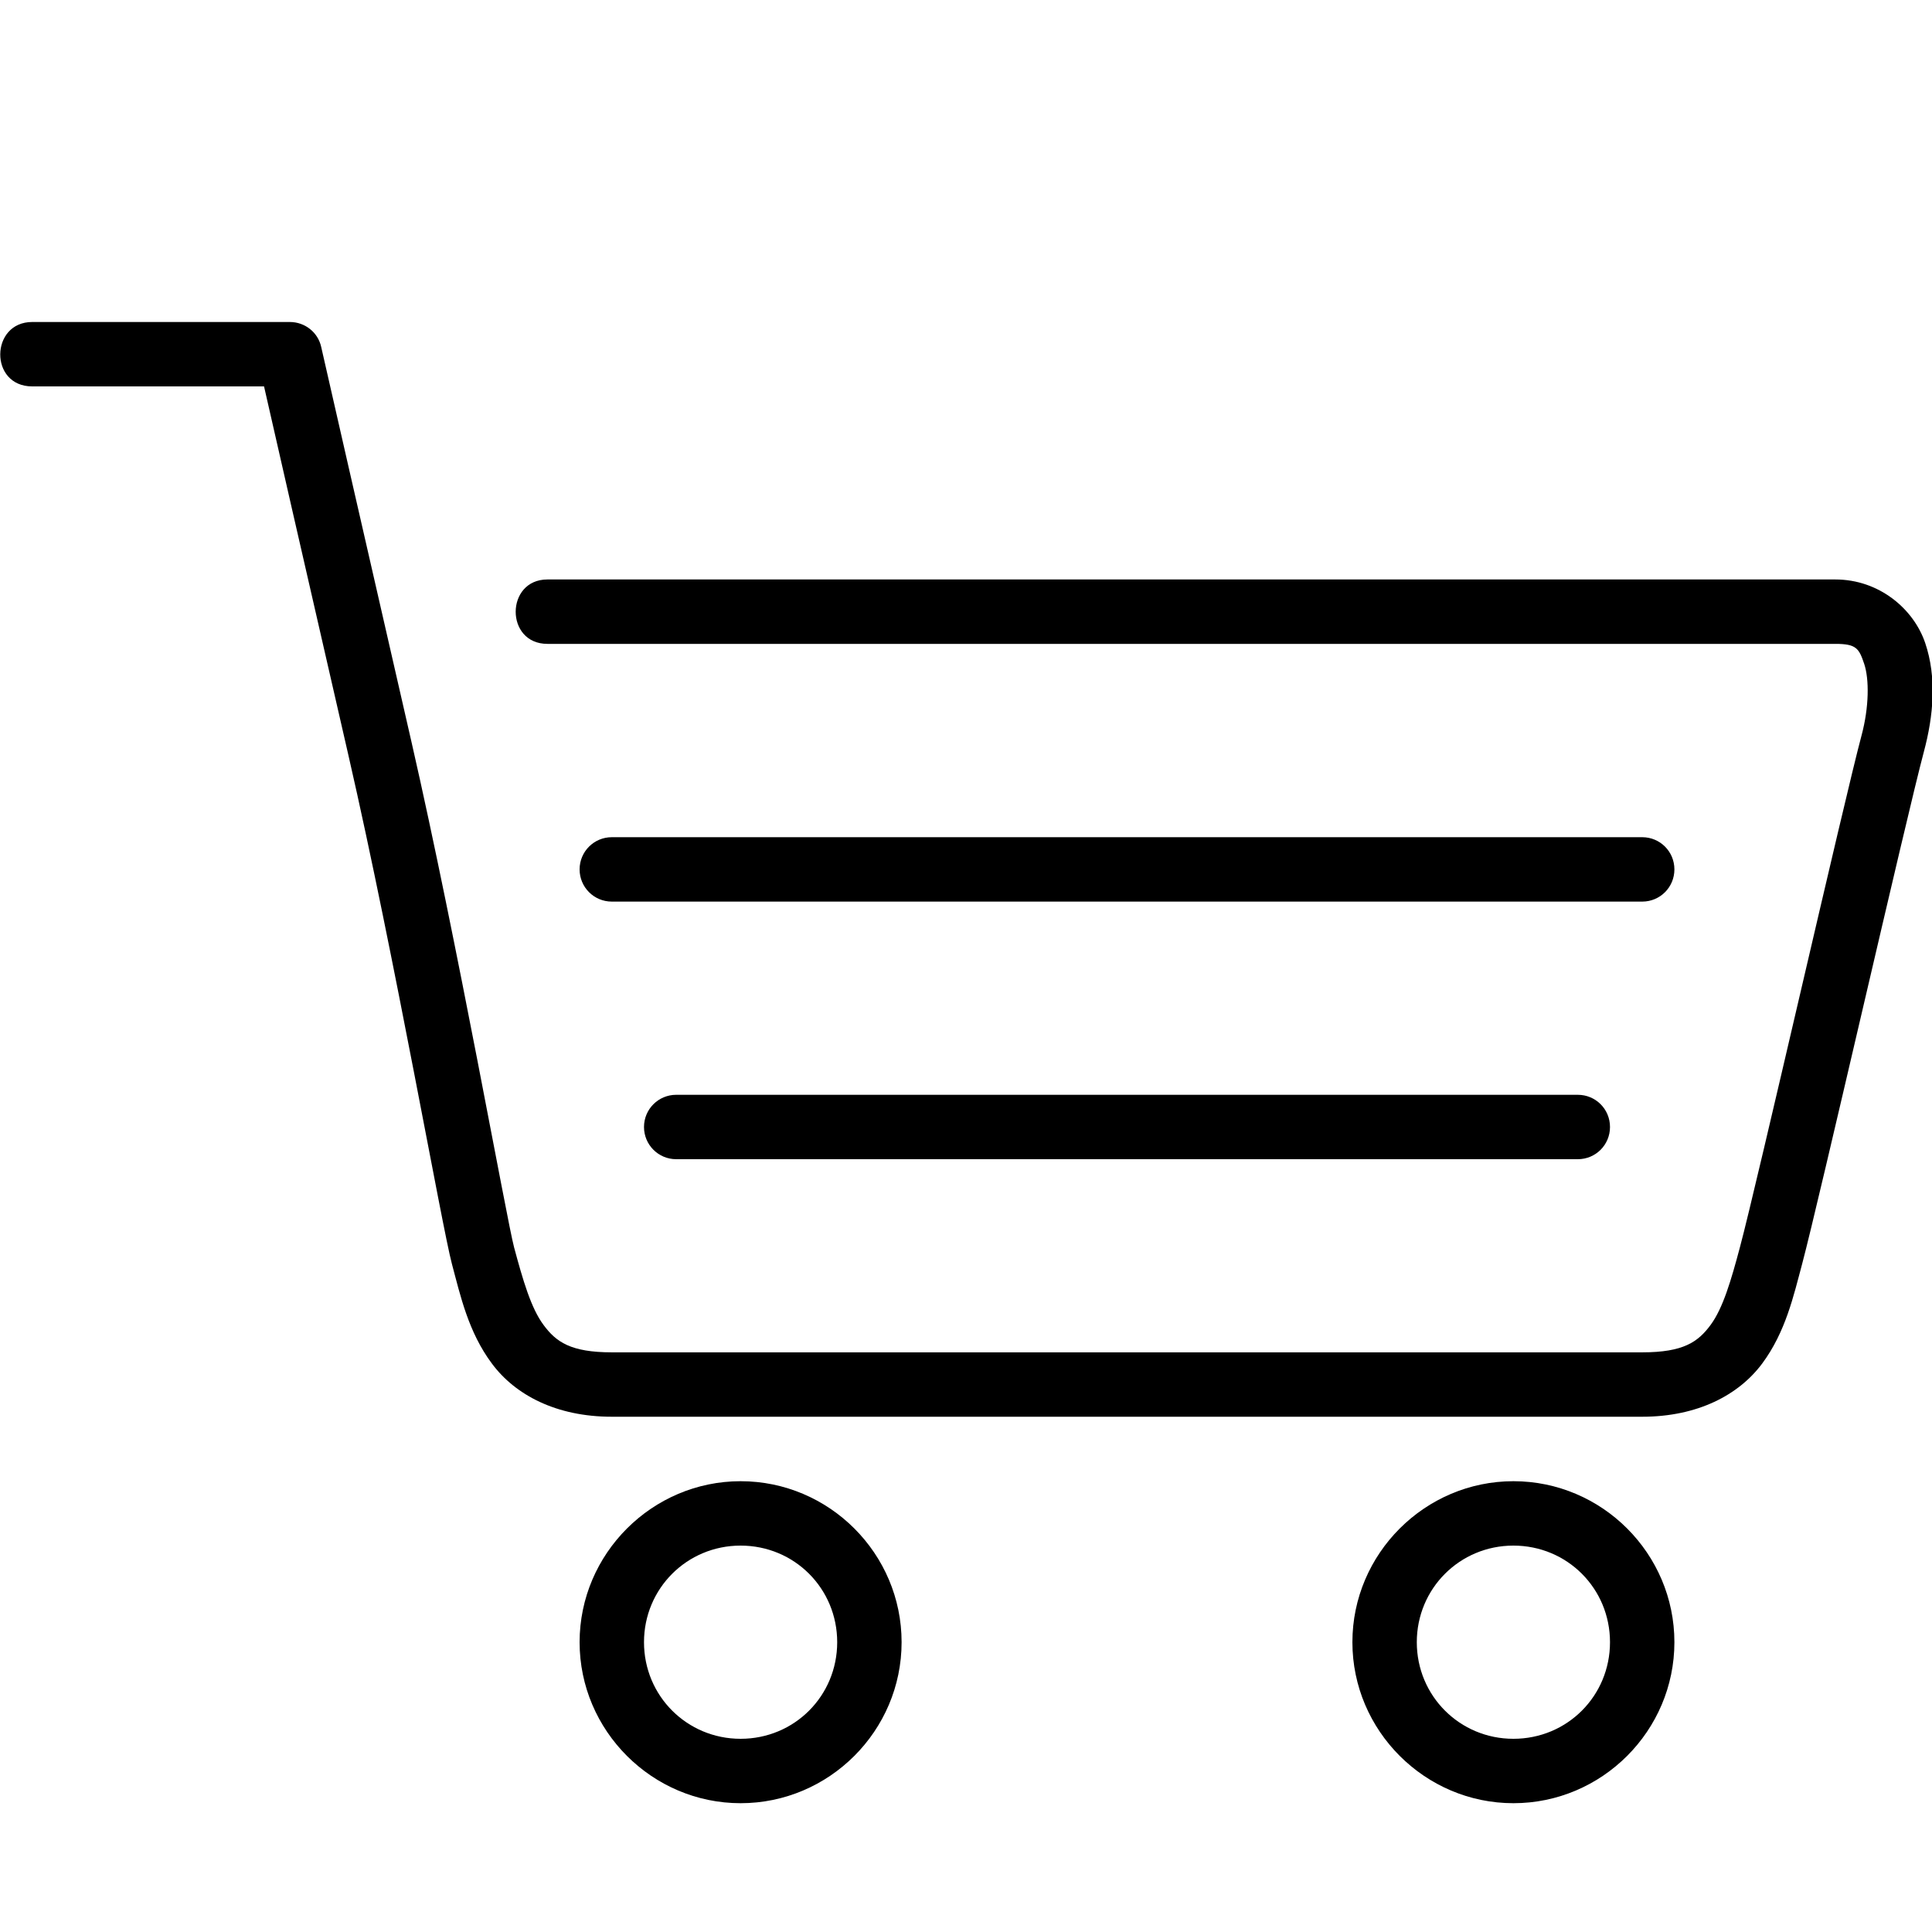
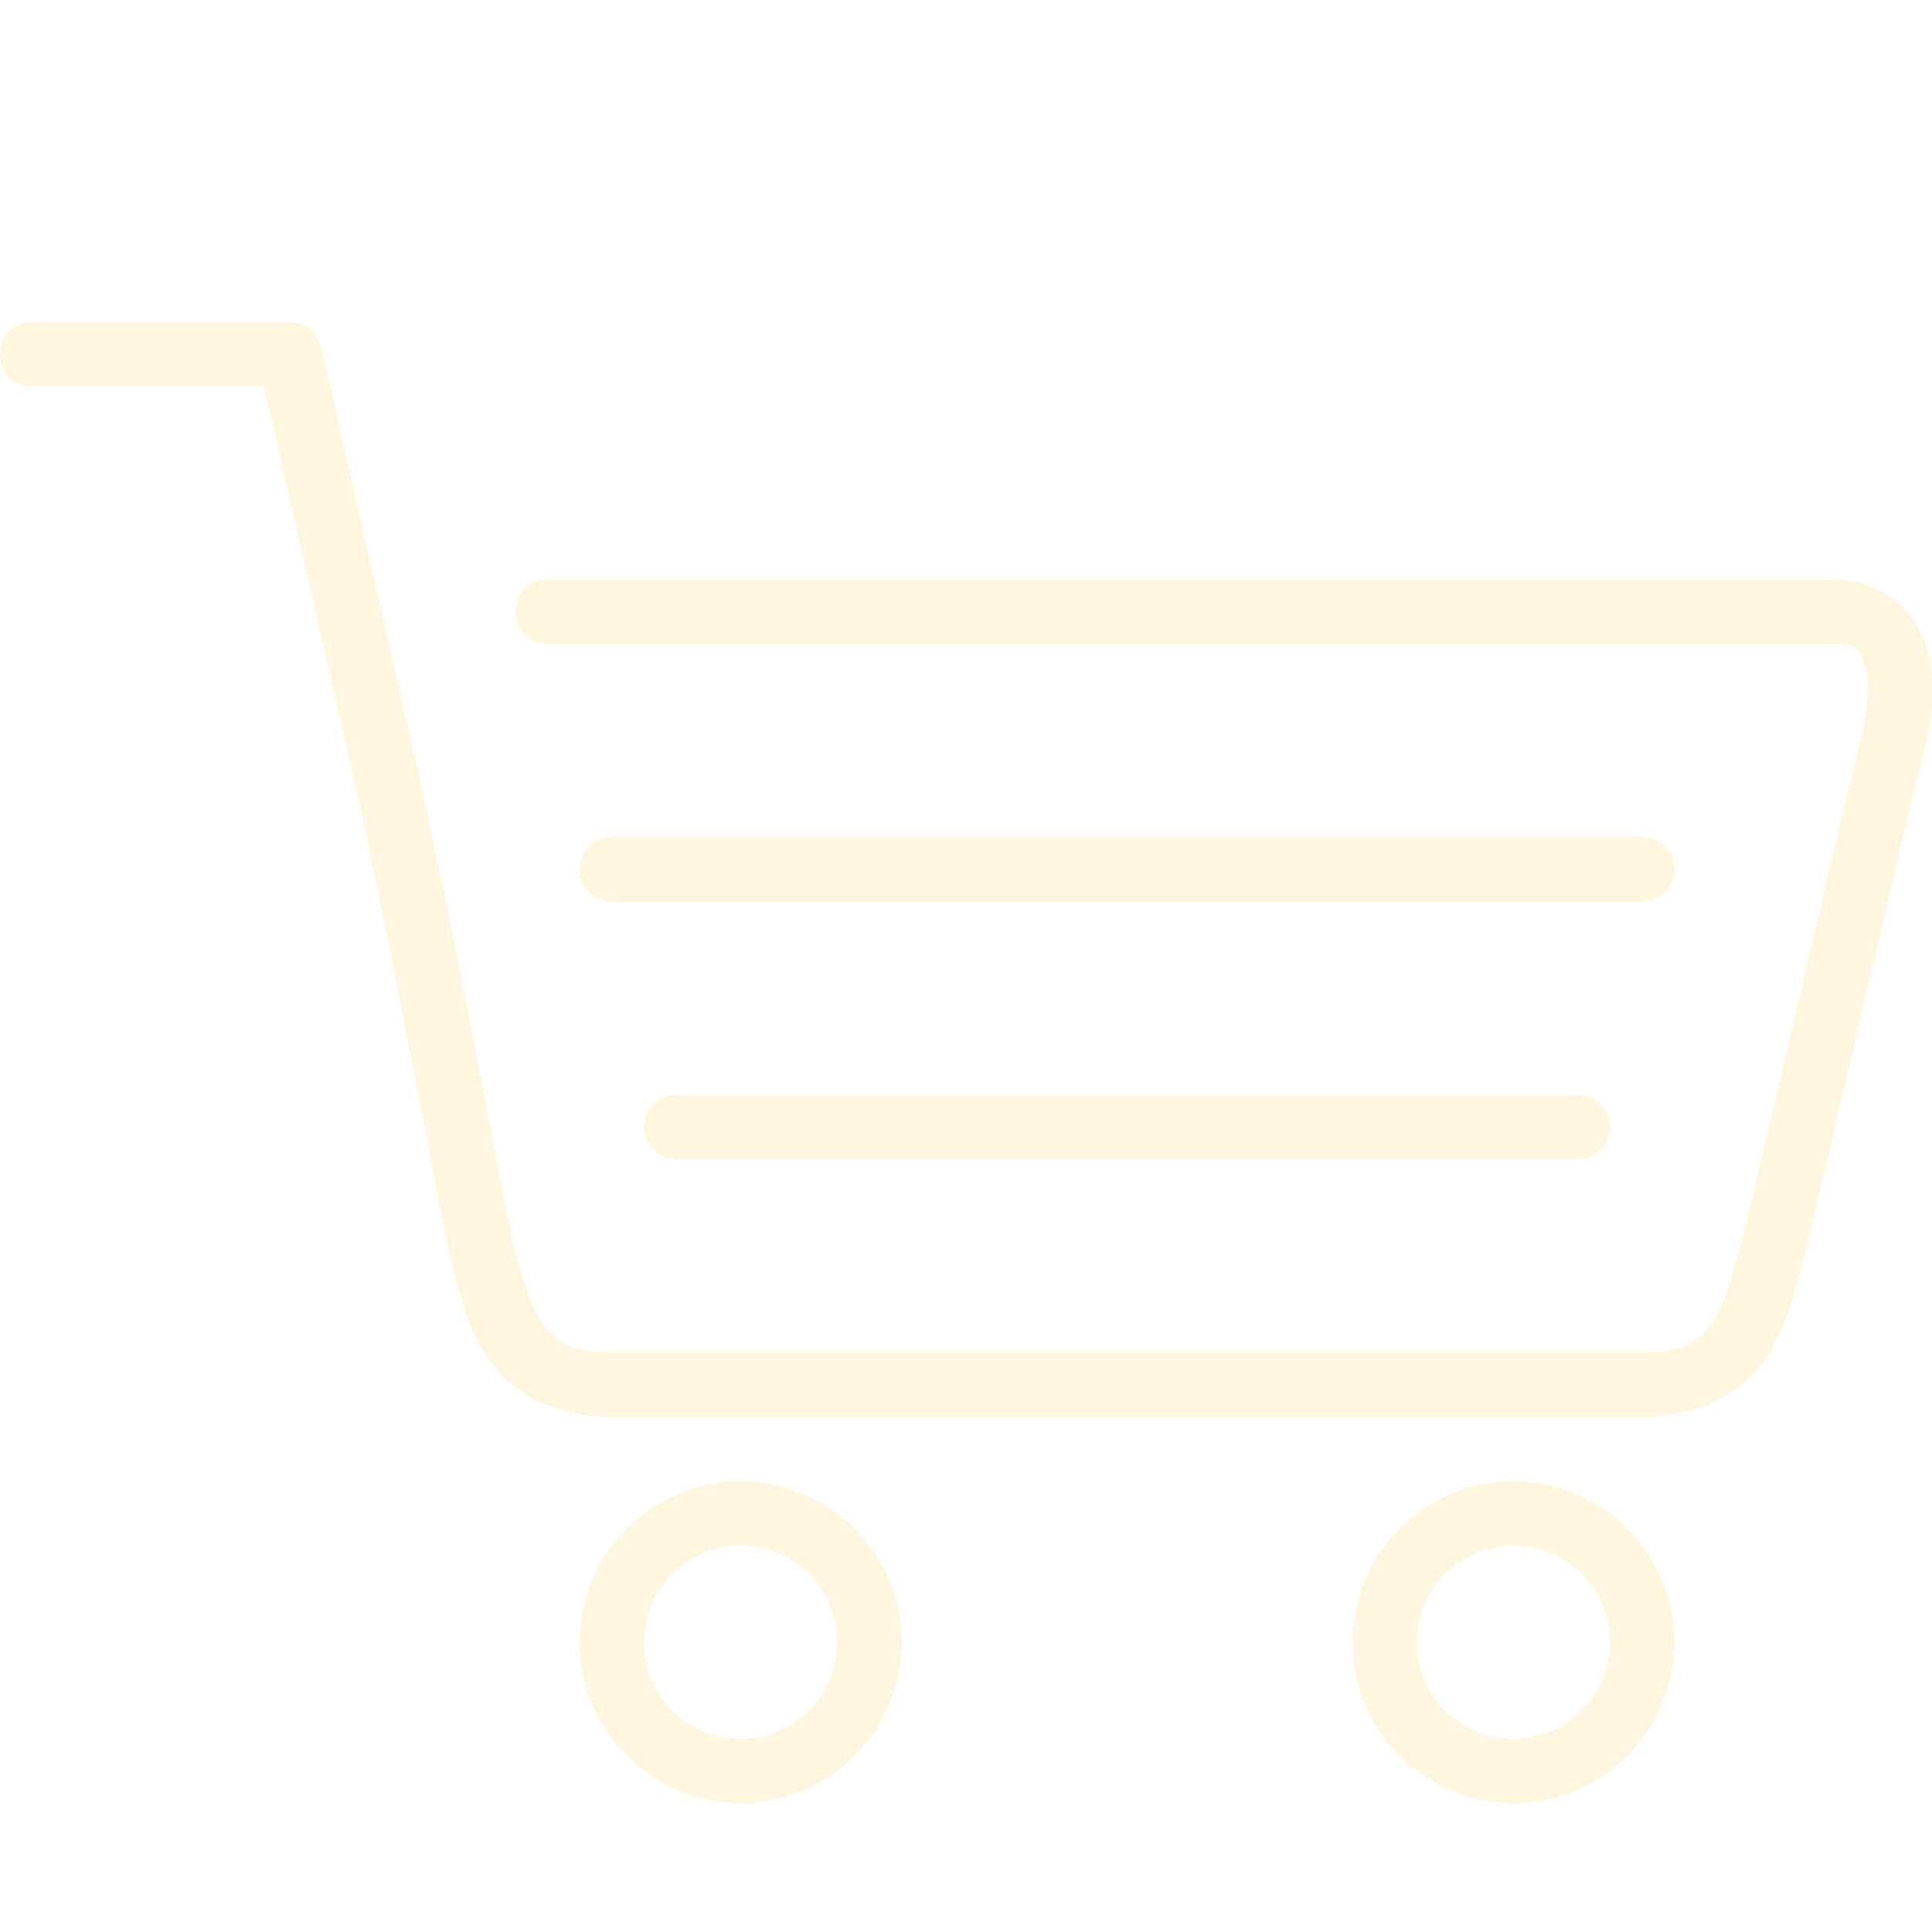
- <svg xmlns="http://www.w3.org/2000/svg" height="30" viewBox="0 0 30 30" width="30">
+ <svg xmlns="http://www.w3.org/2000/svg" height="30" viewBox="0 0 30 30" fill="#FFF6E0" width="30">
  <path d="M10.5 17h14c.278 0 .5.223.5.5s-.222.5-.5.5h-14c-.276 0-.5-.223-.5-.5s.224-.5.5-.5zm-1-4h16c.278 0 .5.223.5.5s-.222.5-.5.5h-16c-.276 0-.5-.223-.5-.5s.224-.5.5-.5zm-9-8c-.653 0-.67 1 0 1h3.6c.078.346.64 2.81 1.312 5.736.717 3.126 1.452 7.32 1.606 7.893.132.494.255 1.055.62 1.544.362.488 1 .826 1.862.826h16c.86 0 1.5-.338 1.863-.826.364-.49.487-1.05.62-1.545.265-.993 1.62-6.944 1.89-7.952.152-.566.202-1.156.022-1.69-.18-.534-.72-.988-1.395-.988h-20c-.653 0-.66 1 0 1h20c.325 0 .366.07.447.31.08.238.076.674-.04 1.108-.267.992-1.62 6.945-1.89 7.953-.135.506-.262.945-.456 1.206-.194.262-.42.424-1.06.424h-16c-.64 0-.866-.162-1.06-.424-.195-.26-.322-.7-.458-1.205-.114-.426-.88-4.732-1.595-7.856-.717-3.125-1.4-6.125-1.4-6.125C4.938 5.16 4.735 5 4.5 5zm23 18c-1.373 0-2.5 1.125-2.5 2.5s1.127 2.5 2.5 2.5c1.376 0 2.5-1.125 2.5-2.5S24.877 23 23.5 23zm0 1c.836 0 1.5.666 1.5 1.5s-.664 1.5-1.5 1.5c-.833 0-1.5-.666-1.5-1.5s.667-1.5 1.5-1.5zm-12-1C10.128 23 9 24.125 9 25.5s1.127 2.5 2.5 2.5c1.376 0 2.5-1.125 2.5-2.5S12.877 23 11.5 23zm0 1c.836 0 1.5.666 1.5 1.5s-.664 1.5-1.5 1.5c-.833 0-1.5-.666-1.5-1.5s.667-1.5 1.5-1.5z" />
</svg>
